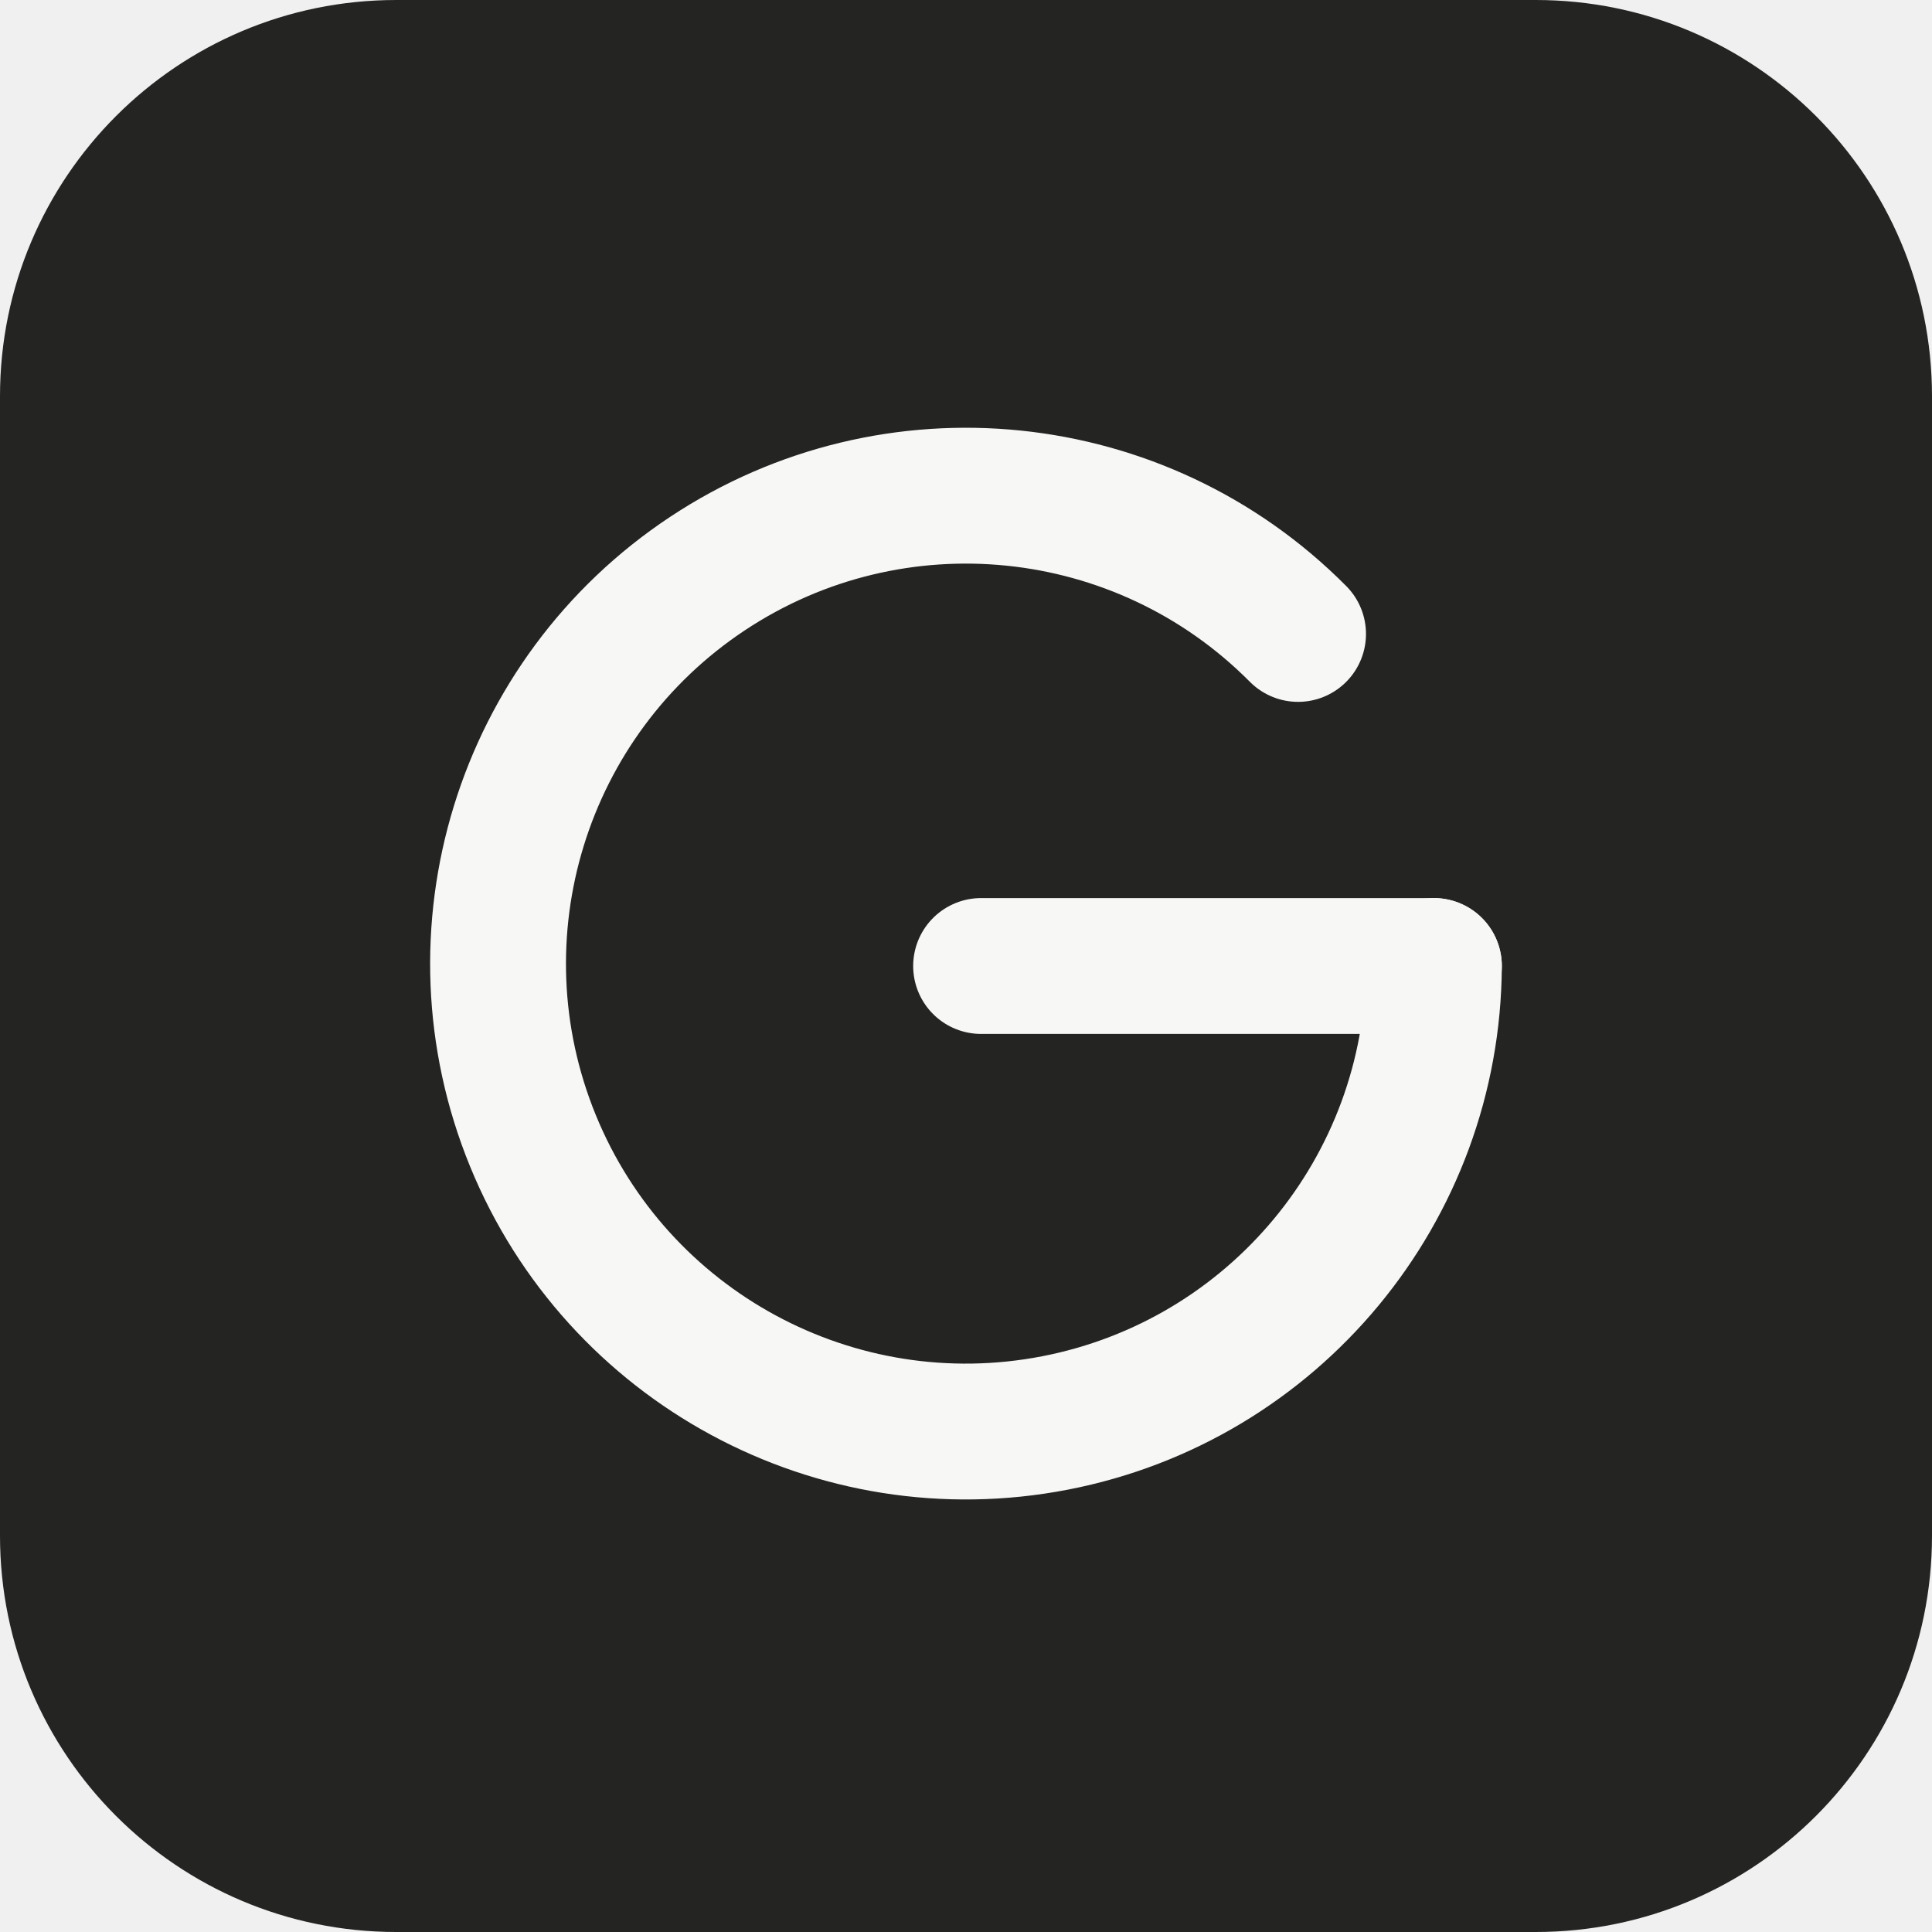
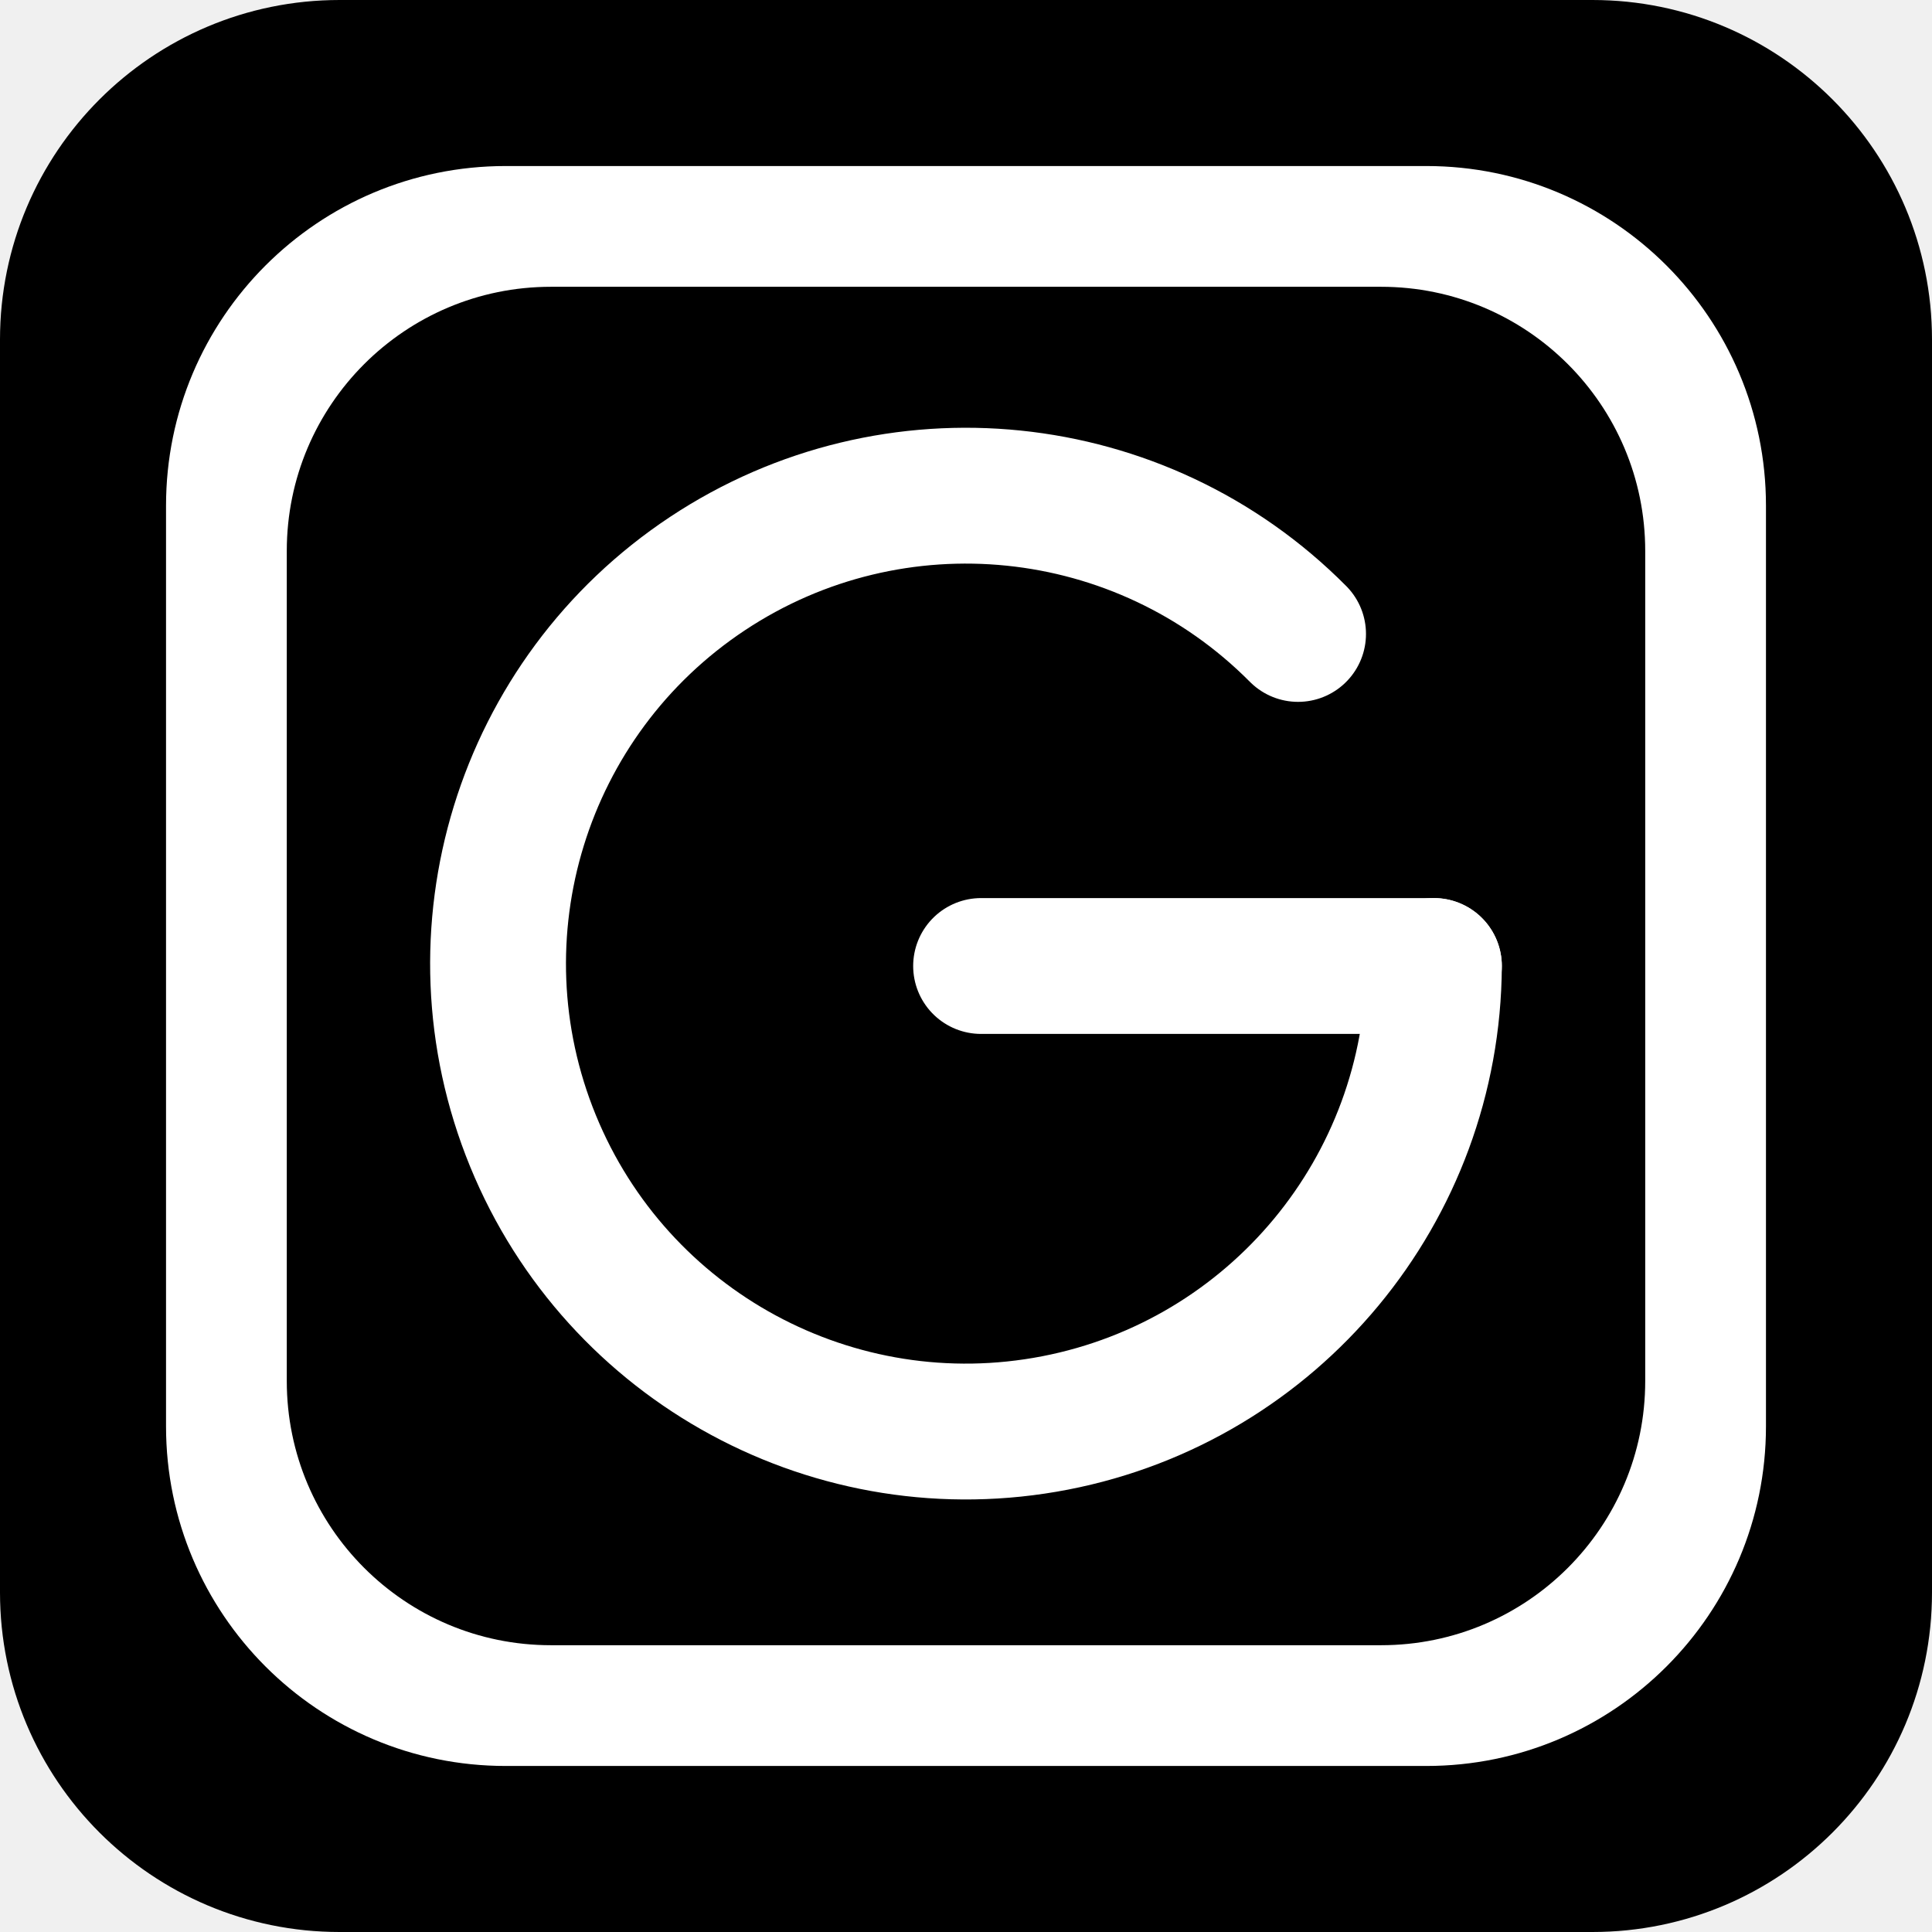
<svg xmlns="http://www.w3.org/2000/svg" viewBox="0 0 1024 1024" width="64" height="64">
-   <rect width="1024" height="1024" rx="210" fill="#242422" />
-   <path d="M760 512a248 248 0 1 1-72-176" fill="none" stroke="#f7f7f5" stroke-width="72" stroke-linecap="round" />
-   <path d="M520 512h240" stroke="#f7f7f5" stroke-width="72" stroke-linecap="round" />
+   <rect width="1024" height="1024" rx="180" fill="#000" />
+   <rect x="88" y="88" width="848" height="848" rx="180" fill="#fff" />
+   <rect x="152" y="152" width="720" height="720" rx="140" fill="#000" />
+   <path d="M760 512a248 248 0 1 1-72-176" fill="none" stroke="#fff" stroke-width="72" stroke-linecap="round" />
+   <path d="M520 512h240" stroke="#fff" stroke-width="72" stroke-linecap="round" />
</svg>
